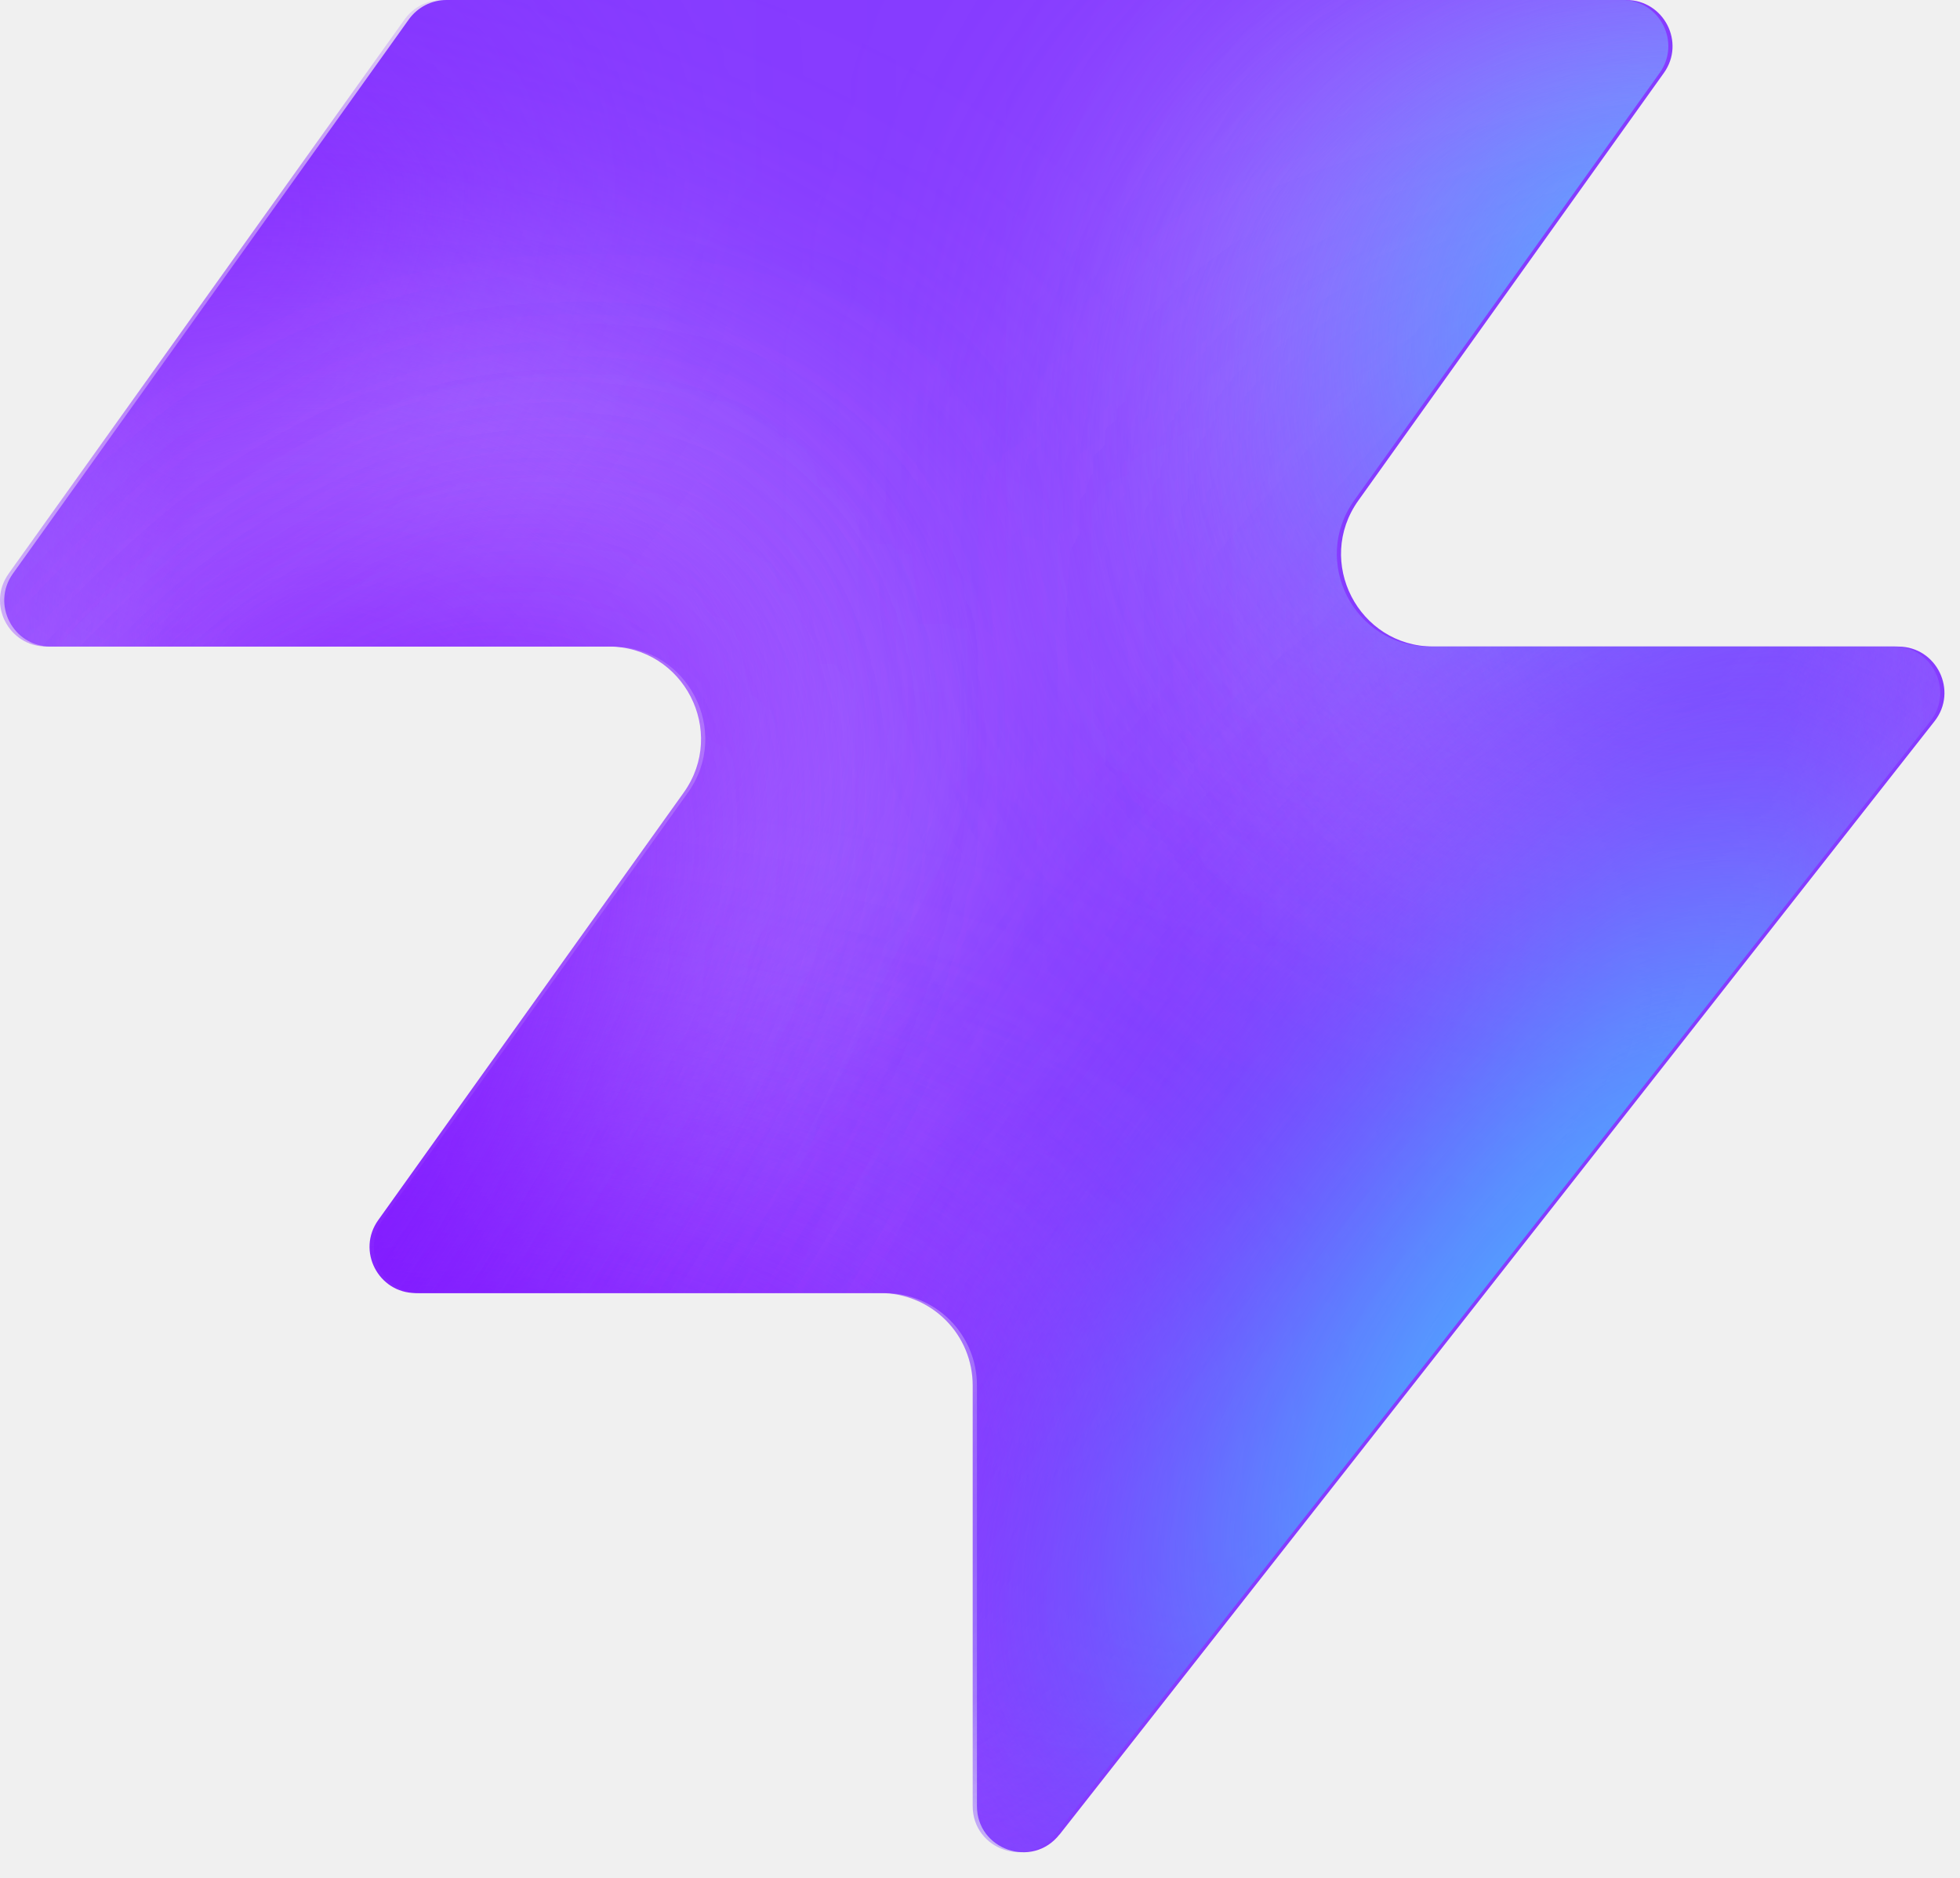
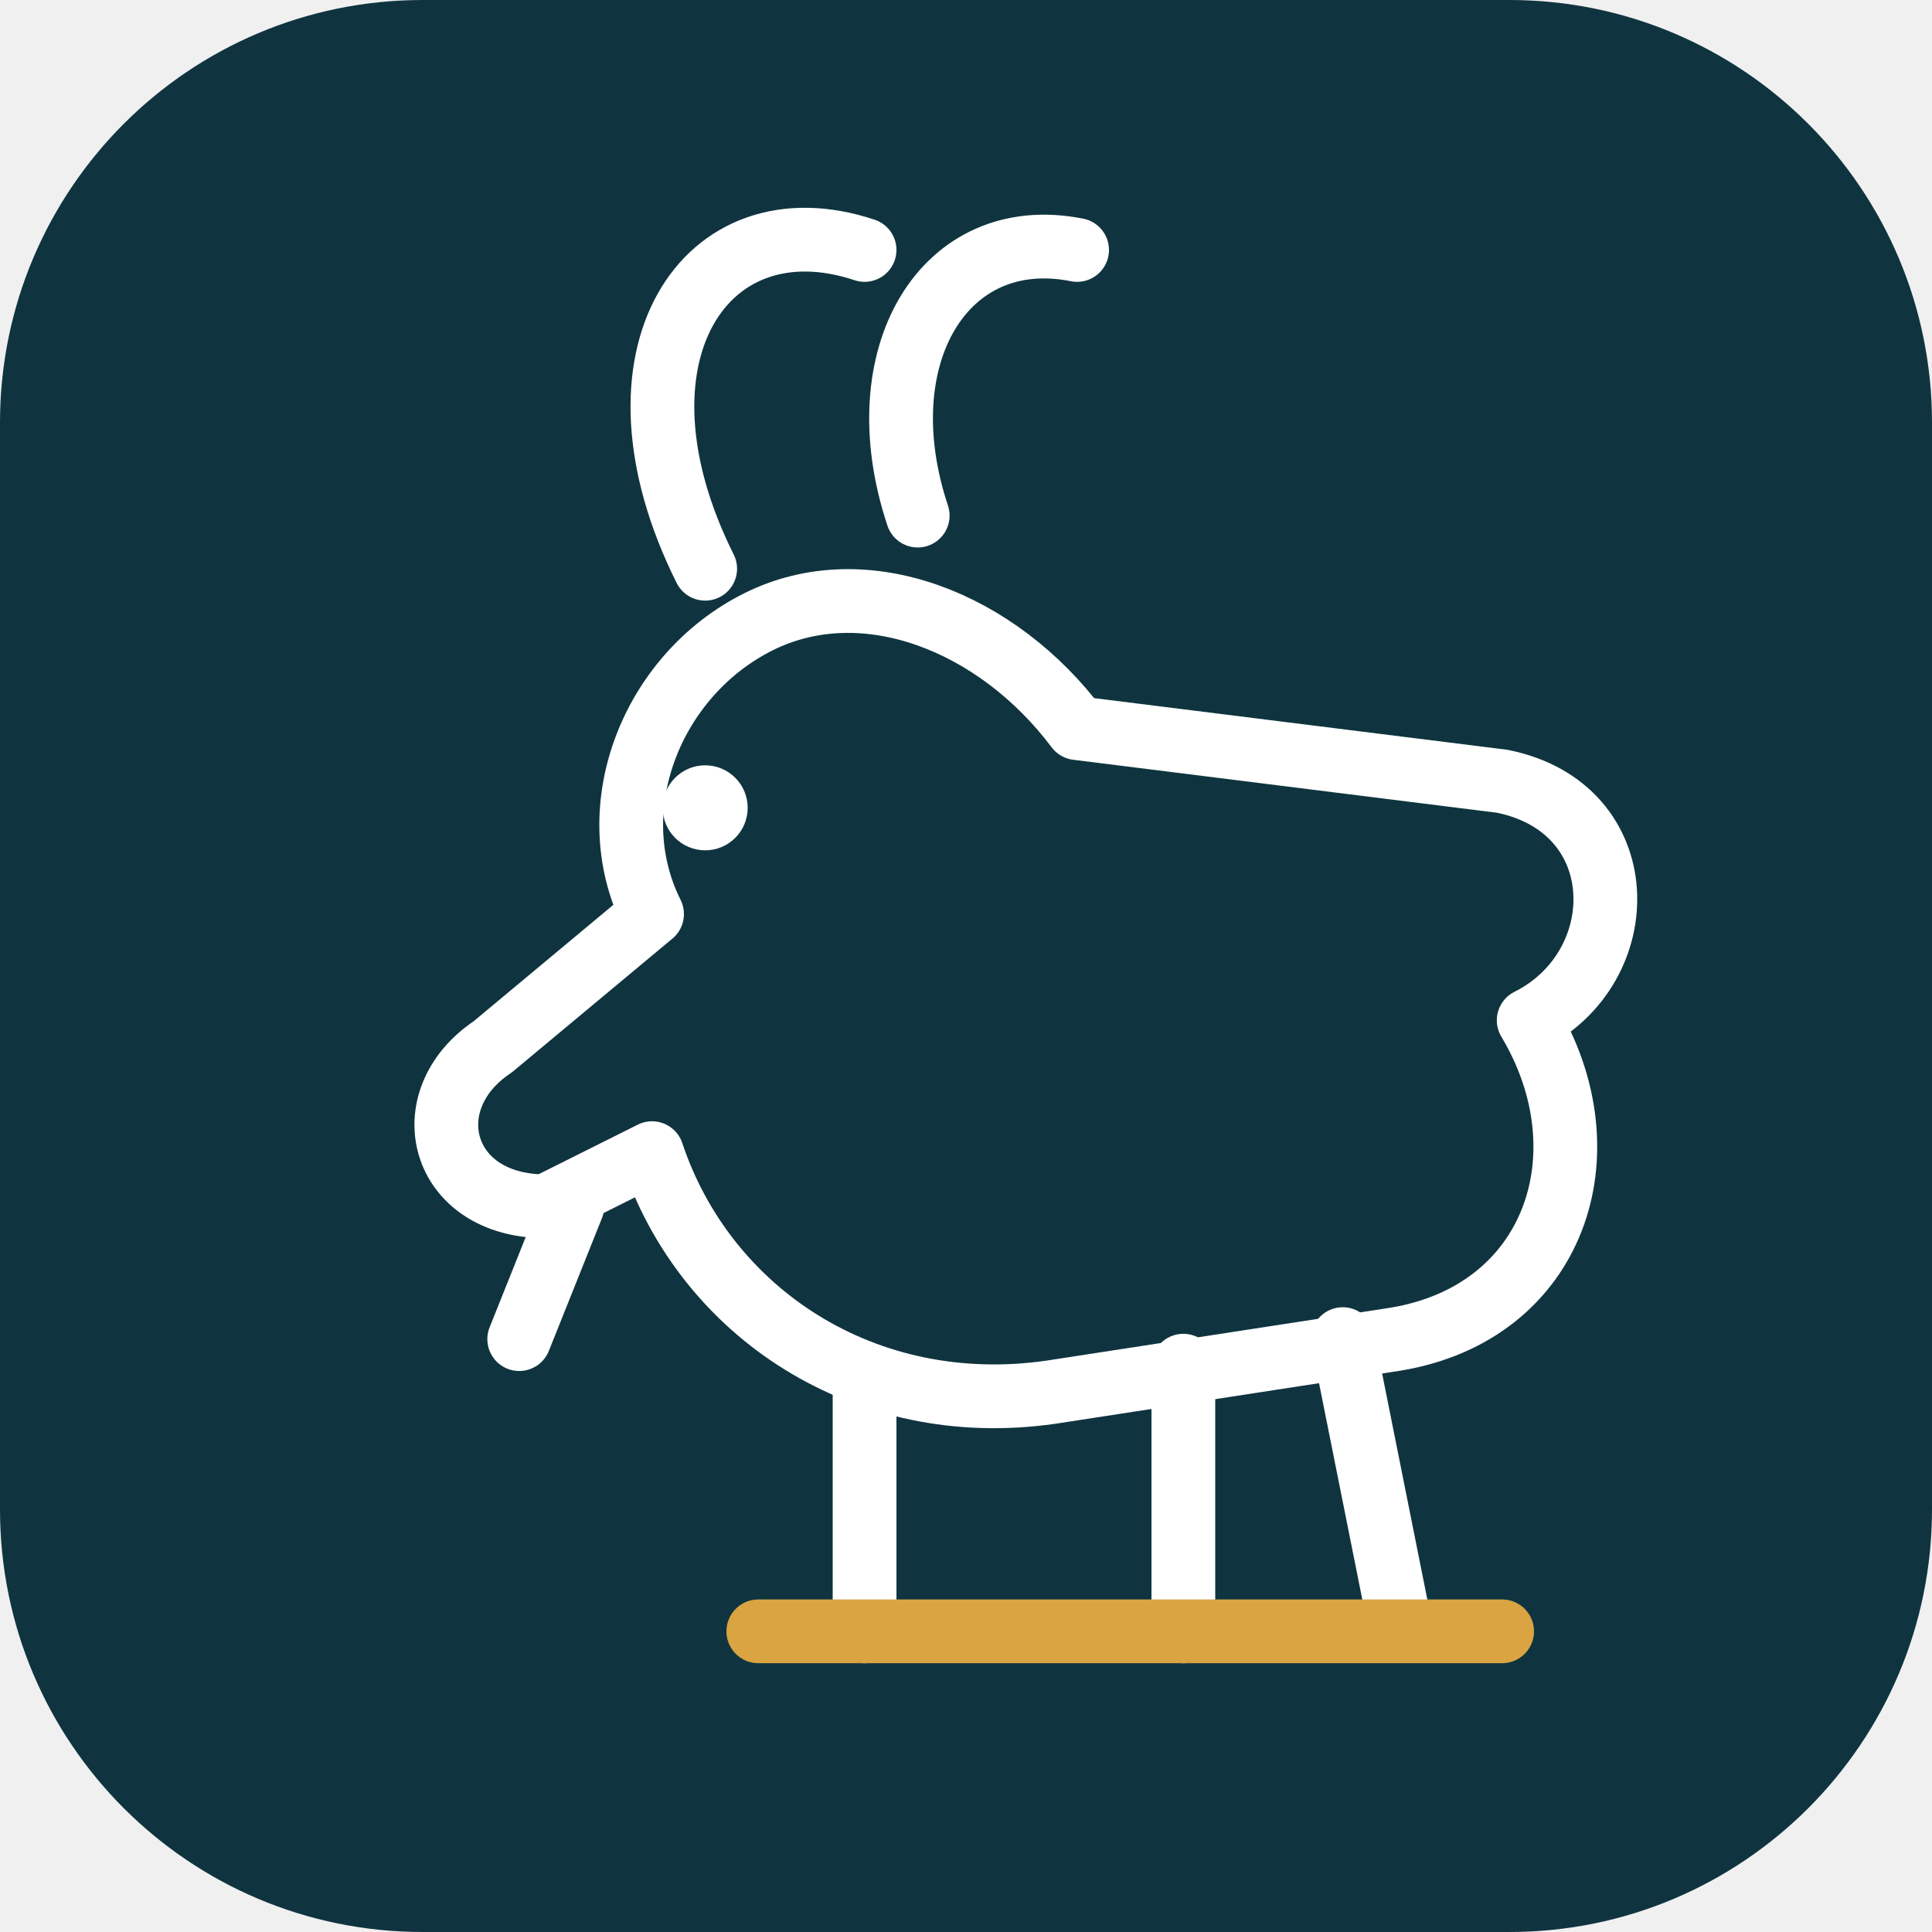
- <svg xmlns="http://www.w3.org/2000/svg" width="48" height="46" fill="none" viewBox="0 0 48 46">
-   <path fill="#863bff" d="M25.946 44.938c-.664.845-2.021.375-2.021-.698V33.937a2.26 2.26 0 0 0-2.262-2.262H10.287c-.92 0-1.456-1.04-.92-1.788l7.48-10.471c1.07-1.497 0-3.578-1.842-3.578H1.237c-.92 0-1.456-1.04-.92-1.788L10.013.474c.214-.297.556-.474.92-.474h28.894c.92 0 1.456 1.04.92 1.788l-7.48 10.471c-1.07 1.498 0 3.579 1.842 3.579h11.377c.943 0 1.473 1.088.89 1.83L25.947 44.94z" style="fill:#863bff;fill:color(display-p3 .525 .23 1);fill-opacity:1" />
-   <mask id="a" width="48" height="46" x="0" y="0" maskUnits="userSpaceOnUse" style="mask-type:alpha">
-     <path fill="#000" d="M25.842 44.938c-.664.844-2.021.375-2.021-.698V33.937a2.26 2.26 0 0 0-2.262-2.262H10.183c-.92 0-1.456-1.04-.92-1.788l7.48-10.471c1.07-1.498 0-3.579-1.842-3.579H1.133c-.92 0-1.456-1.04-.92-1.787L9.91.473c.214-.297.556-.474.92-.474h28.894c.92 0 1.456 1.04.92 1.788l-7.48 10.471c-1.07 1.498 0 3.578 1.842 3.578h11.377c.943 0 1.473 1.088.89 1.832L25.843 44.94z" style="fill:#000;fill-opacity:1" />
-   </mask>
-   <g mask="url(#a)">
-     <g filter="url(#b)">
-       <ellipse cx="5.508" cy="14.704" fill="#ede6ff" rx="5.508" ry="14.704" style="fill:#ede6ff;fill:color(display-p3 .927 .903 1);fill-opacity:1" transform="matrix(.00324 1 1 -.00324 -4.47 31.516)" />
-     </g>
-     <g filter="url(#c)">
-       <ellipse cx="10.399" cy="29.851" fill="#ede6ff" rx="10.399" ry="29.851" style="fill:#ede6ff;fill:color(display-p3 .927 .903 1);fill-opacity:1" transform="matrix(.00324 1 1 -.00324 -39.328 7.883)" />
-     </g>
-     <g filter="url(#d)">
-       <ellipse cx="5.508" cy="30.487" fill="#7e14ff" rx="5.508" ry="30.487" style="fill:#7e14ff;fill:color(display-p3 .492 .077 1);fill-opacity:1" transform="rotate(89.814 -25.913 -14.639)scale(1 -1)" />
-     </g>
-     <g filter="url(#e)">
-       <ellipse cx="5.508" cy="30.599" fill="#7e14ff" rx="5.508" ry="30.599" style="fill:#7e14ff;fill:color(display-p3 .492 .077 1);fill-opacity:1" transform="rotate(89.814 -32.644 -3.334)scale(1 -1)" />
-     </g>
-     <g filter="url(#f)">
-       <ellipse cx="5.508" cy="30.599" fill="#7e14ff" rx="5.508" ry="30.599" style="fill:#7e14ff;fill:color(display-p3 .492 .077 1);fill-opacity:1" transform="matrix(.00324 1 1 -.00324 -34.34 30.47)" />
-     </g>
-     <g filter="url(#g)">
-       <ellipse cx="14.072" cy="22.078" fill="#ede6ff" rx="14.072" ry="22.078" style="fill:#ede6ff;fill:color(display-p3 .927 .903 1);fill-opacity:1" transform="rotate(93.35 24.506 48.493)scale(-1 1)" />
-     </g>
-     <g filter="url(#h)">
-       <ellipse cx="3.47" cy="21.501" fill="#7e14ff" rx="3.47" ry="21.501" style="fill:#7e14ff;fill:color(display-p3 .492 .077 1);fill-opacity:1" transform="rotate(89.009 28.708 47.59)scale(-1 1)" />
-     </g>
-     <g filter="url(#i)">
-       <ellipse cx="3.47" cy="21.501" fill="#7e14ff" rx="3.47" ry="21.501" style="fill:#7e14ff;fill:color(display-p3 .492 .077 1);fill-opacity:1" transform="rotate(89.009 28.708 47.59)scale(-1 1)" />
-     </g>
-     <g filter="url(#j)">
-       <ellipse cx=".387" cy="8.972" fill="#7e14ff" rx="4.407" ry="29.108" style="fill:#7e14ff;fill:color(display-p3 .492 .077 1);fill-opacity:1" transform="rotate(39.51 .387 8.972)" />
-     </g>
-     <g filter="url(#k)">
-       <ellipse cx="47.523" cy="-6.092" fill="#7e14ff" rx="4.407" ry="29.108" style="fill:#7e14ff;fill:color(display-p3 .492 .077 1);fill-opacity:1" transform="rotate(37.892 47.523 -6.092)" />
-     </g>
-     <g filter="url(#l)">
-       <ellipse cx="41.412" cy="6.333" fill="#47bfff" rx="5.971" ry="9.665" style="fill:#47bfff;fill:color(display-p3 .28 .748 1);fill-opacity:1" transform="rotate(37.892 41.412 6.333)" />
-     </g>
-     <g filter="url(#m)">
-       <ellipse cx="-1.879" cy="38.332" fill="#7e14ff" rx="4.407" ry="29.108" style="fill:#7e14ff;fill:color(display-p3 .492 .077 1);fill-opacity:1" transform="rotate(37.892 -1.88 38.332)" />
-     </g>
-     <g filter="url(#n)">
-       <ellipse cx="-1.879" cy="38.332" fill="#7e14ff" rx="4.407" ry="29.108" style="fill:#7e14ff;fill:color(display-p3 .492 .077 1);fill-opacity:1" transform="rotate(37.892 -1.88 38.332)" />
-     </g>
-     <g filter="url(#o)">
-       <ellipse cx="35.651" cy="29.907" fill="#7e14ff" rx="4.407" ry="29.108" style="fill:#7e14ff;fill:color(display-p3 .492 .077 1);fill-opacity:1" transform="rotate(37.892 35.651 29.907)" />
-     </g>
-     <g filter="url(#p)">
-       <ellipse cx="38.418" cy="32.4" fill="#47bfff" rx="5.971" ry="15.297" style="fill:#47bfff;fill:color(display-p3 .28 .748 1);fill-opacity:1" transform="rotate(37.892 38.418 32.4)" />
-     </g>
+ <svg xmlns="http://www.w3.org/2000/svg" viewBox="0 0 64 64" width="64" height="64">
+   <rect width="64" height="64" rx="14" fill="#0F3440" />
+   <g transform="translate(4 3) scale(0.88)">
+     <path d="M22 18 C18 10, 22 4, 28 6 M30 16 C28 10, 31 5, 36 6" stroke="#FFFFFF" stroke-width="2.4" stroke-linecap="round" fill="none" />
+     <path d="M24 20 C20 22, 18 27, 20 31 L14 36 C11 38, 12 42, 16 42 L20 40 C22 46, 28 50, 35 49 L48 47 C54 46, 56 40, 53 35 C57 33, 57 27, 52 26 L36 24 C33 20, 28 18, 24 20 Z" stroke="#FFFFFF" stroke-width="2.4" stroke-linejoin="round" fill="none" />
+     <path d="M28 49 L28 58 M40 48 L40 58 M46 47 L48 57" stroke="#FFFFFF" stroke-width="2.4" stroke-linecap="round" fill="none" />
+     <path d="M17 42 L15 47" stroke="#FFFFFF" stroke-width="2.4" stroke-linecap="round" fill="none" />
+     <circle cx="22" cy="27" r="1.6" fill="#FFFFFF" />
+     <path d="M24 58 L52 58" stroke="#D9A441" stroke-width="2.4" stroke-linecap="round" />
  </g>
-   <defs>
-     <filter id="b" width="60.045" height="41.654" x="-19.77" y="16.149" color-interpolation-filters="sRGB" filterUnits="userSpaceOnUse">
-       <feFlood flood-opacity="0" result="BackgroundImageFix" />
-       <feBlend in="SourceGraphic" in2="BackgroundImageFix" result="shape" />
-       <feGaussianBlur result="effect1_foregroundBlur_2002_17158" stdDeviation="7.659" />
-     </filter>
-     <filter id="c" width="90.34" height="51.437" x="-54.613" y="-7.533" color-interpolation-filters="sRGB" filterUnits="userSpaceOnUse">
-       <feFlood flood-opacity="0" result="BackgroundImageFix" />
-       <feBlend in="SourceGraphic" in2="BackgroundImageFix" result="shape" />
-       <feGaussianBlur result="effect1_foregroundBlur_2002_17158" stdDeviation="7.659" />
-     </filter>
-     <filter id="d" width="79.355" height="29.4" x="-49.64" y="2.03" color-interpolation-filters="sRGB" filterUnits="userSpaceOnUse">
-       <feFlood flood-opacity="0" result="BackgroundImageFix" />
-       <feBlend in="SourceGraphic" in2="BackgroundImageFix" result="shape" />
-       <feGaussianBlur result="effect1_foregroundBlur_2002_17158" stdDeviation="4.596" />
-     </filter>
-     <filter id="e" width="79.579" height="29.4" x="-45.045" y="20.029" color-interpolation-filters="sRGB" filterUnits="userSpaceOnUse">
-       <feFlood flood-opacity="0" result="BackgroundImageFix" />
-       <feBlend in="SourceGraphic" in2="BackgroundImageFix" result="shape" />
-       <feGaussianBlur result="effect1_foregroundBlur_2002_17158" stdDeviation="4.596" />
-     </filter>
-     <filter id="f" width="79.579" height="29.4" x="-43.513" y="21.178" color-interpolation-filters="sRGB" filterUnits="userSpaceOnUse">
-       <feFlood flood-opacity="0" result="BackgroundImageFix" />
-       <feBlend in="SourceGraphic" in2="BackgroundImageFix" result="shape" />
-       <feGaussianBlur result="effect1_foregroundBlur_2002_17158" stdDeviation="4.596" />
-     </filter>
-     <filter id="g" width="74.749" height="58.852" x="15.756" y="-17.901" color-interpolation-filters="sRGB" filterUnits="userSpaceOnUse">
-       <feFlood flood-opacity="0" result="BackgroundImageFix" />
-       <feBlend in="SourceGraphic" in2="BackgroundImageFix" result="shape" />
-       <feGaussianBlur result="effect1_foregroundBlur_2002_17158" stdDeviation="7.659" />
-     </filter>
-     <filter id="h" width="61.377" height="25.362" x="23.548" y="2.284" color-interpolation-filters="sRGB" filterUnits="userSpaceOnUse">
-       <feFlood flood-opacity="0" result="BackgroundImageFix" />
-       <feBlend in="SourceGraphic" in2="BackgroundImageFix" result="shape" />
-       <feGaussianBlur result="effect1_foregroundBlur_2002_17158" stdDeviation="4.596" />
-     </filter>
-     <filter id="i" width="61.377" height="25.362" x="23.548" y="2.284" color-interpolation-filters="sRGB" filterUnits="userSpaceOnUse">
-       <feFlood flood-opacity="0" result="BackgroundImageFix" />
-       <feBlend in="SourceGraphic" in2="BackgroundImageFix" result="shape" />
-       <feGaussianBlur result="effect1_foregroundBlur_2002_17158" stdDeviation="4.596" />
-     </filter>
-     <filter id="j" width="56.045" height="63.649" x="-27.636" y="-22.853" color-interpolation-filters="sRGB" filterUnits="userSpaceOnUse">
-       <feFlood flood-opacity="0" result="BackgroundImageFix" />
-       <feBlend in="SourceGraphic" in2="BackgroundImageFix" result="shape" />
-       <feGaussianBlur result="effect1_foregroundBlur_2002_17158" stdDeviation="4.596" />
-     </filter>
-     <filter id="k" width="54.814" height="64.646" x="20.116" y="-38.415" color-interpolation-filters="sRGB" filterUnits="userSpaceOnUse">
-       <feFlood flood-opacity="0" result="BackgroundImageFix" />
-       <feBlend in="SourceGraphic" in2="BackgroundImageFix" result="shape" />
-       <feGaussianBlur result="effect1_foregroundBlur_2002_17158" stdDeviation="4.596" />
-     </filter>
-     <filter id="l" width="33.541" height="35.313" x="24.641" y="-11.323" color-interpolation-filters="sRGB" filterUnits="userSpaceOnUse">
-       <feFlood flood-opacity="0" result="BackgroundImageFix" />
-       <feBlend in="SourceGraphic" in2="BackgroundImageFix" result="shape" />
-       <feGaussianBlur result="effect1_foregroundBlur_2002_17158" stdDeviation="4.596" />
-     </filter>
-     <filter id="m" width="54.814" height="64.646" x="-29.286" y="6.009" color-interpolation-filters="sRGB" filterUnits="userSpaceOnUse">
-       <feFlood flood-opacity="0" result="BackgroundImageFix" />
-       <feBlend in="SourceGraphic" in2="BackgroundImageFix" result="shape" />
-       <feGaussianBlur result="effect1_foregroundBlur_2002_17158" stdDeviation="4.596" />
-     </filter>
-     <filter id="n" width="54.814" height="64.646" x="-29.286" y="6.009" color-interpolation-filters="sRGB" filterUnits="userSpaceOnUse">
-       <feFlood flood-opacity="0" result="BackgroundImageFix" />
-       <feBlend in="SourceGraphic" in2="BackgroundImageFix" result="shape" />
-       <feGaussianBlur result="effect1_foregroundBlur_2002_17158" stdDeviation="4.596" />
-     </filter>
-     <filter id="o" width="54.814" height="64.646" x="8.244" y="-2.416" color-interpolation-filters="sRGB" filterUnits="userSpaceOnUse">
-       <feFlood flood-opacity="0" result="BackgroundImageFix" />
-       <feBlend in="SourceGraphic" in2="BackgroundImageFix" result="shape" />
-       <feGaussianBlur result="effect1_foregroundBlur_2002_17158" stdDeviation="4.596" />
-     </filter>
-     <filter id="p" width="39.409" height="43.623" x="18.713" y="10.588" color-interpolation-filters="sRGB" filterUnits="userSpaceOnUse">
-       <feFlood flood-opacity="0" result="BackgroundImageFix" />
-       <feBlend in="SourceGraphic" in2="BackgroundImageFix" result="shape" />
-       <feGaussianBlur result="effect1_foregroundBlur_2002_17158" stdDeviation="4.596" />
-     </filter>
-   </defs>
</svg>
